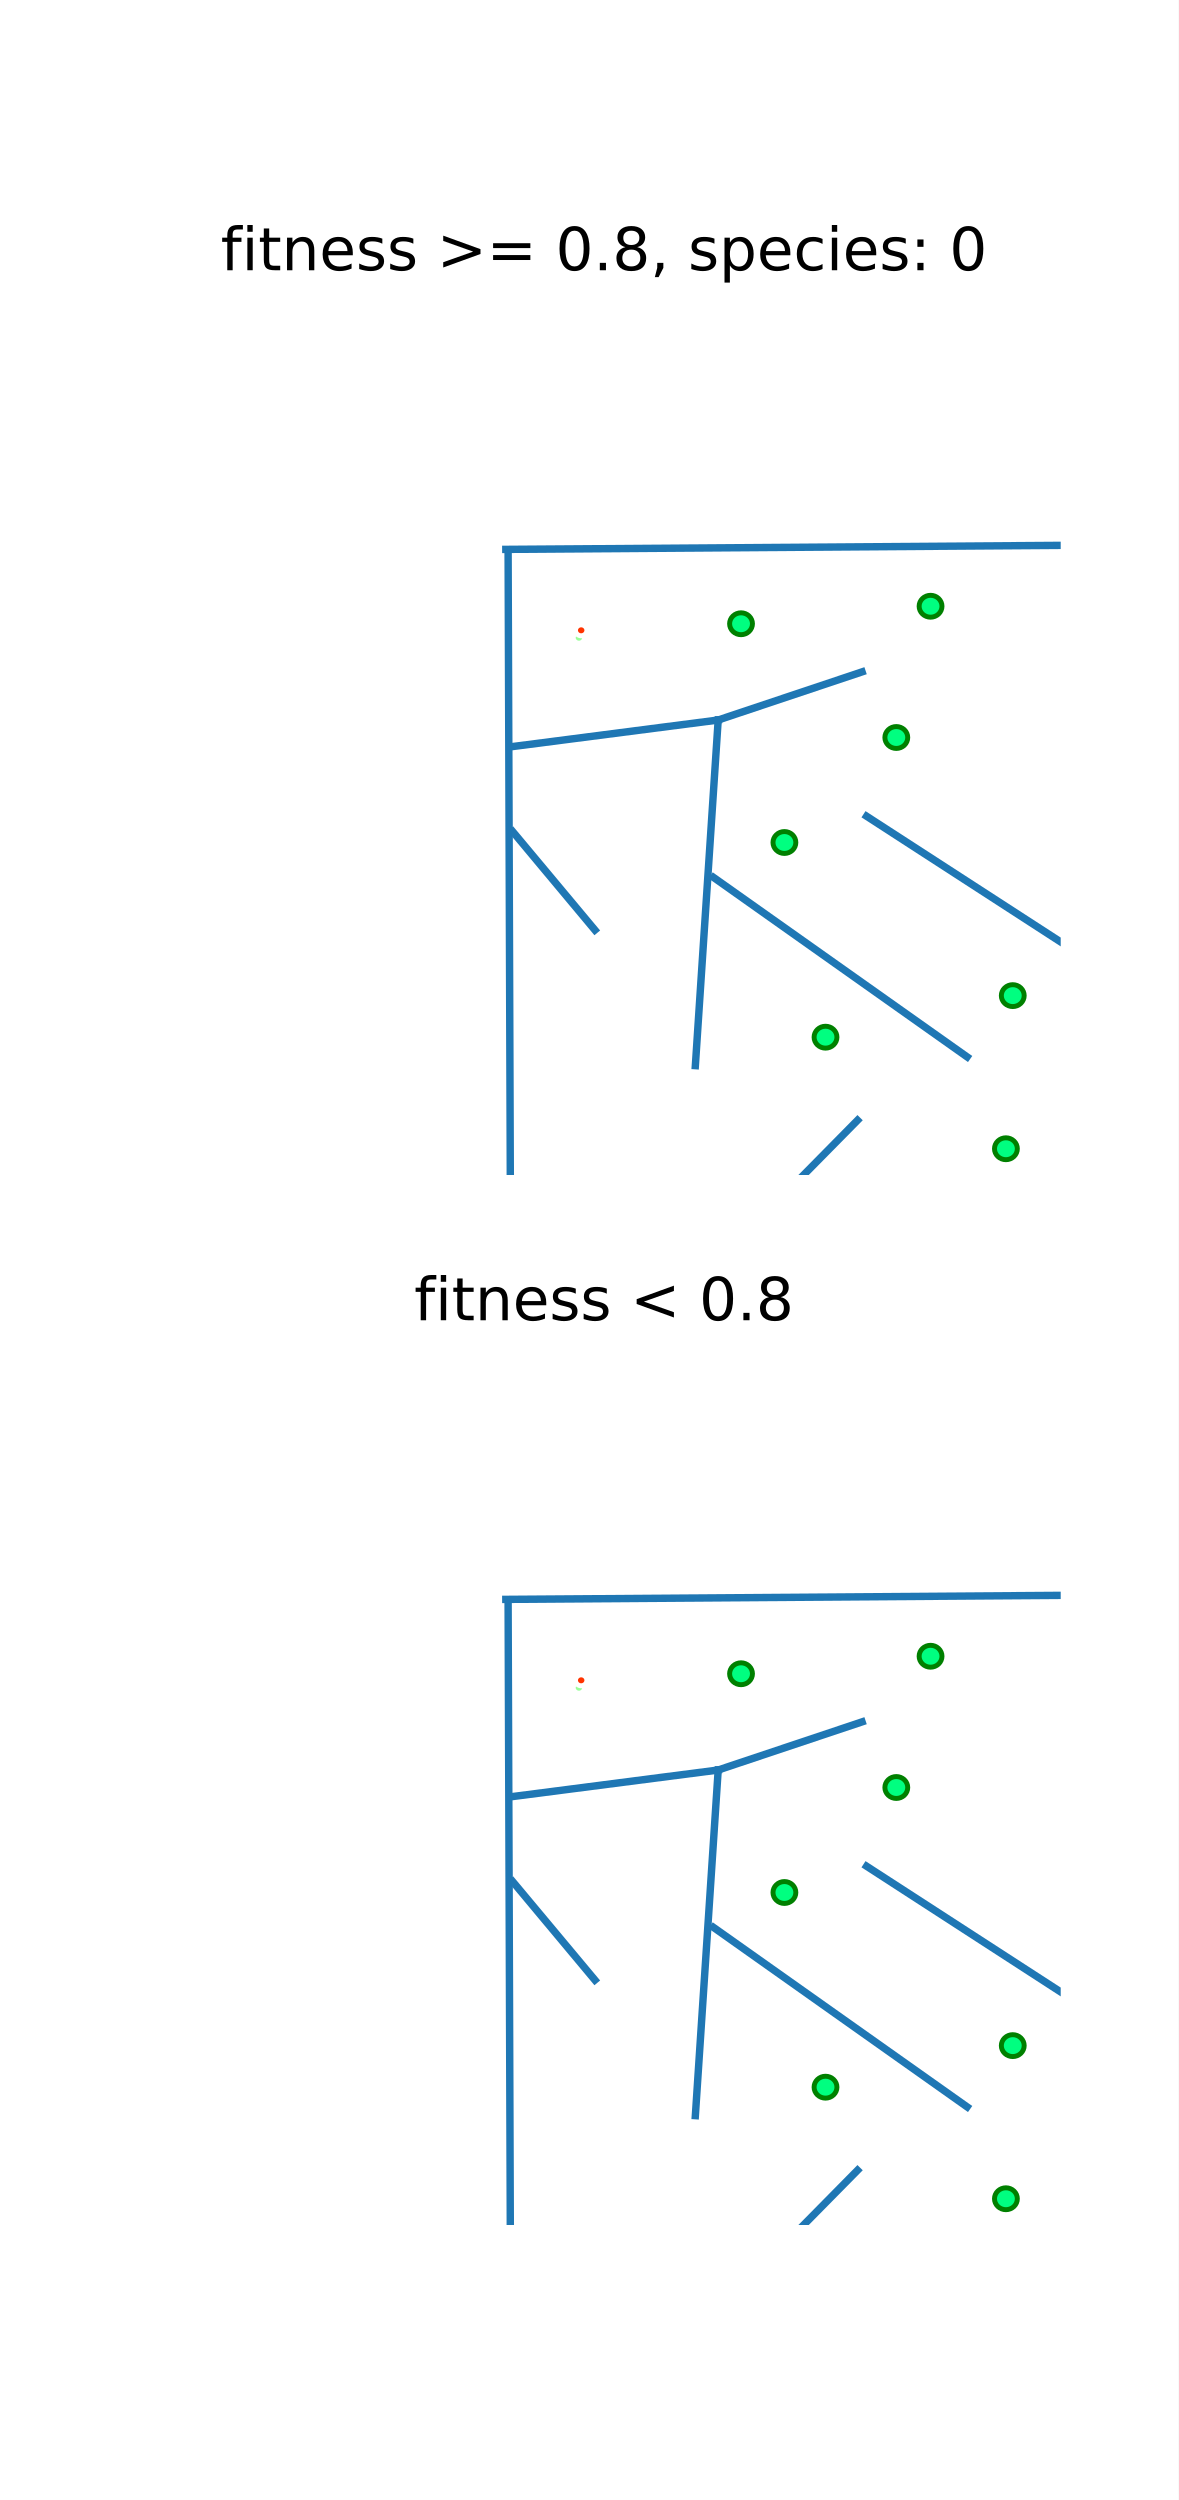
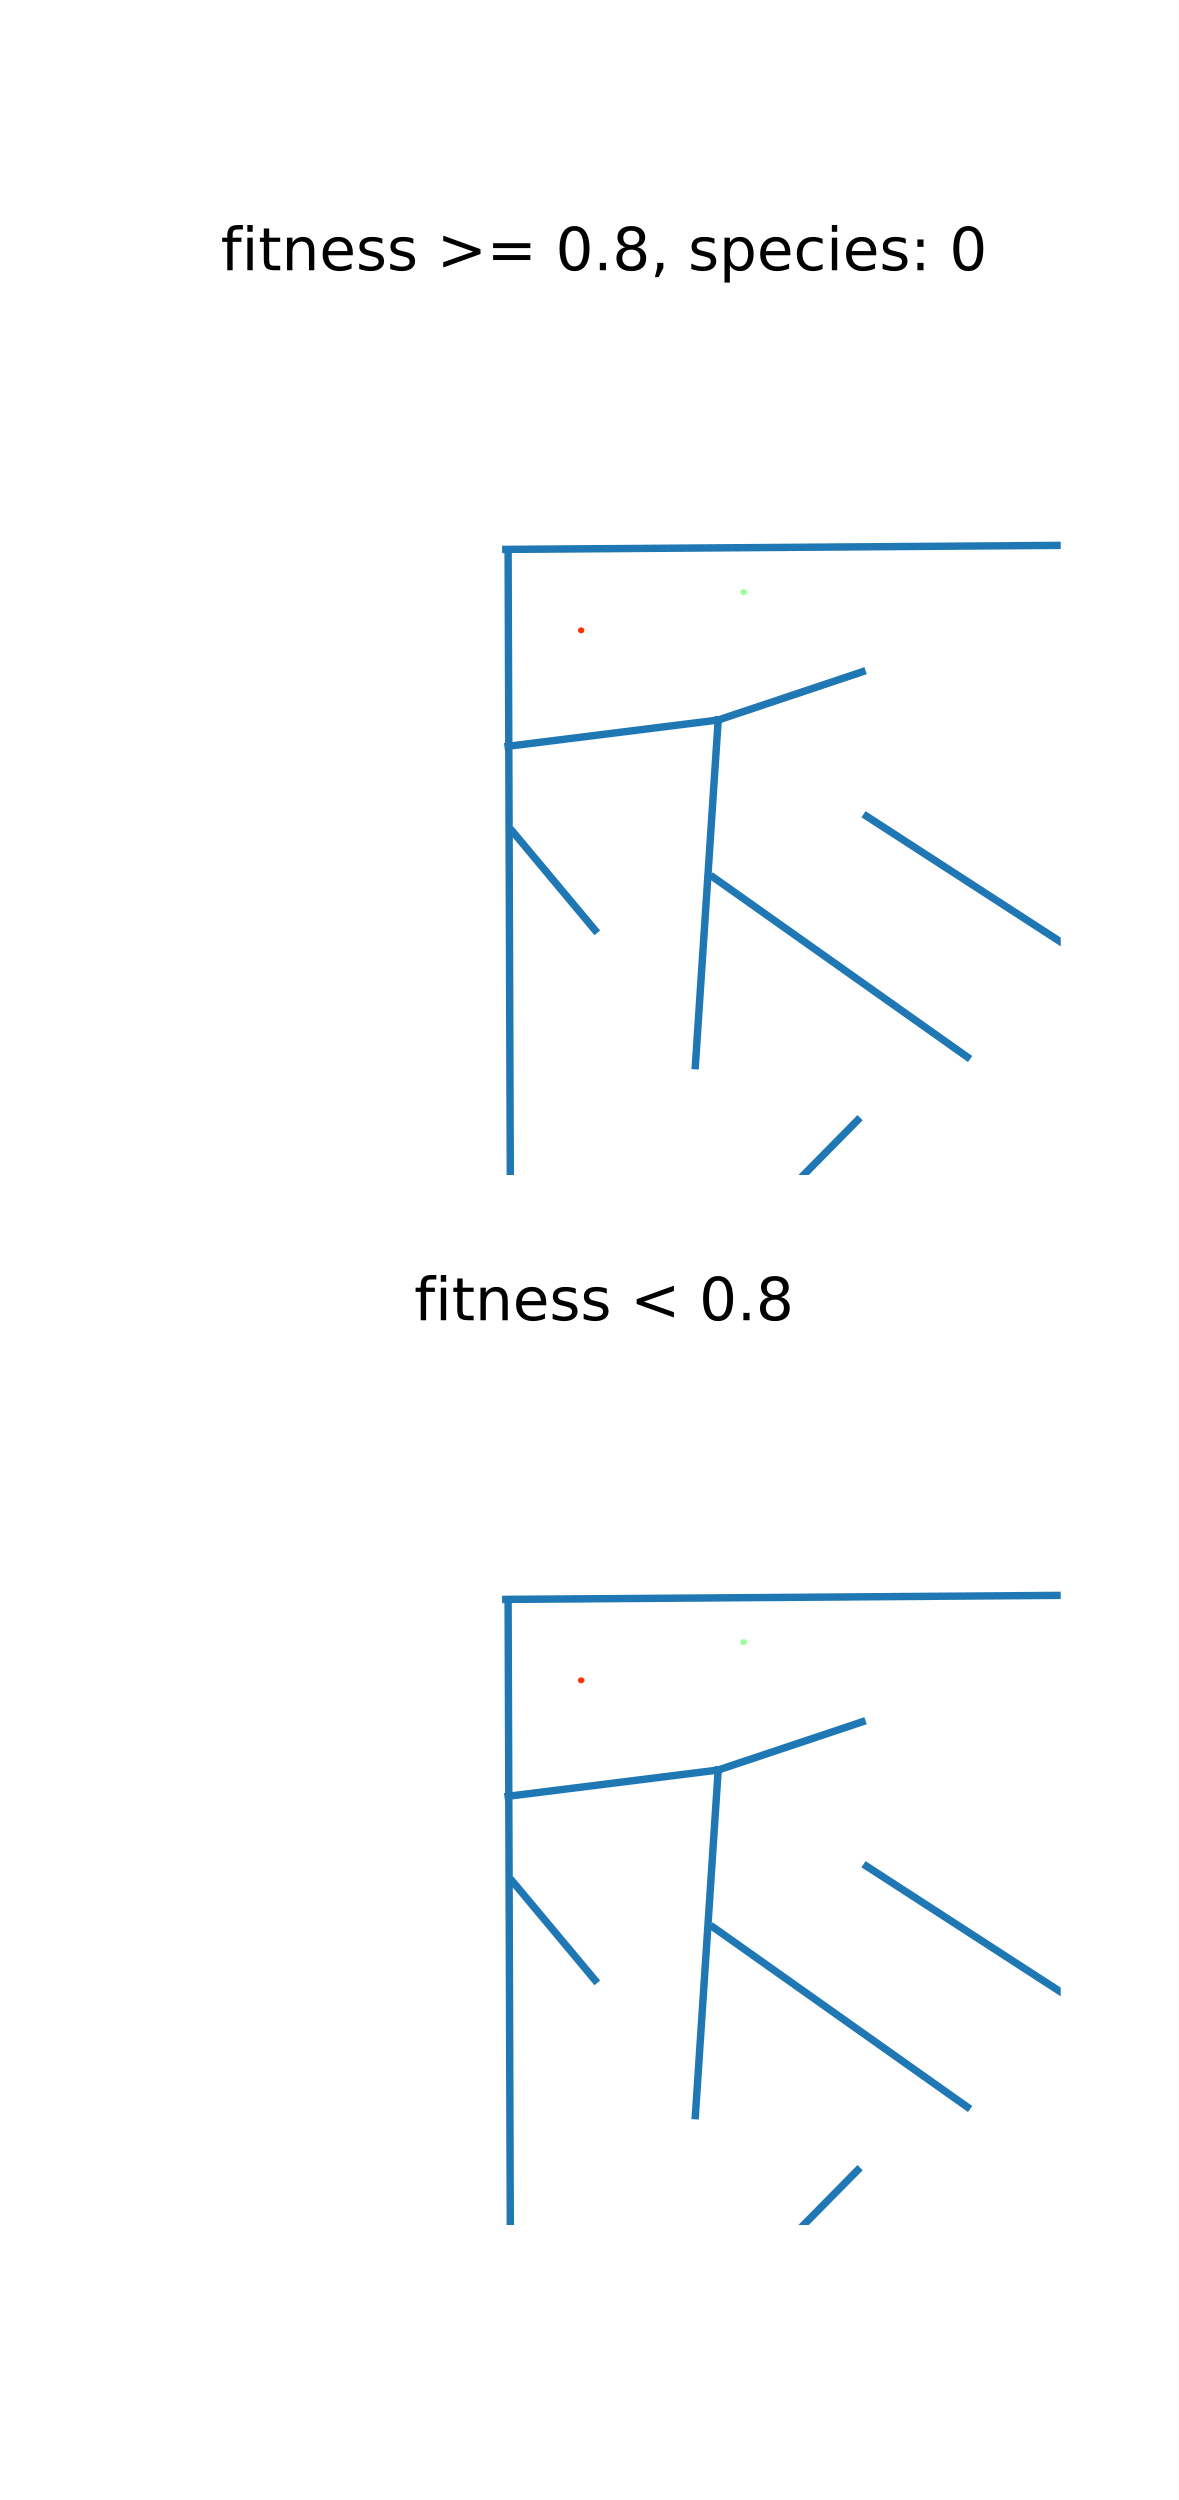
<svg xmlns="http://www.w3.org/2000/svg" xmlns:xlink="http://www.w3.org/1999/xlink" height="504pt" version="1.1" viewBox="0 0 237.6 504" width="237.6pt">
  <defs>
    <style type="text/css">*{stroke-linecap:butt;stroke-linejoin:round;}</style>
  </defs>
  <g id="figure_1">
    <g id="patch_1">
      <path d="M 0 504  L 237.6 504  L 237.6 0  L 0 0  z " style="fill:#ffffff;" />
    </g>
    <g id="axes_1">
      <g id="patch_2">
-         <path clip-path="url(#pd1995b710e)" d="M 166.424 206.892  C 167.034 206.892 167.62 207.124 168.052 207.538  C 168.483 207.951 168.726 208.512 168.726 209.097  C 168.726 209.682 168.483 210.243 168.052 210.656  C 167.62 211.07 167.034 211.302 166.424 211.302  C 165.814 211.302 165.228 211.07 164.796 210.656  C 164.365 210.243 164.122 209.682 164.122 209.097  C 164.122 208.512 164.365 207.951 164.796 207.538  C 165.228 207.124 165.814 206.892 166.424 206.892  z " style="fill:#00ff80;stroke:#008000;stroke-linejoin:miter;" />
+         <path clip-path="url(#p3bb83eb47a)" d="M 149.913 118.274  C 150.218 118.274 150.511 118.39 150.726 118.596  C 150.942 118.803 151.063 119.084 151.063 119.376  C 151.063 119.668 150.942 119.949 150.726 120.156  C 150.511 120.362 150.218 120.479 149.913 120.479  C 149.607 120.479 149.315 120.362 149.099 120.156  C 148.883 119.949 148.762 119.668 148.762 119.376  C 148.762 119.084 148.883 118.803 149.099 118.596  C 149.315 118.39 149.607 118.274 149.913 118.274  z " style="fill:#99ff99;stroke:#ffffff;stroke-linejoin:miter;" />
      </g>
      <g id="patch_3">
-         <path clip-path="url(#pd1995b710e)" d="M 202.792 229.383  C 203.402 229.383 203.988 229.615 204.419 230.029  C 204.851 230.442 205.093 231.003 205.093 231.588  C 205.093 232.173 204.851 232.734 204.419 233.147  C 203.988 233.561 203.402 233.793 202.792 233.793  C 202.181 233.793 201.596 233.561 201.164 233.147  C 200.732 232.734 200.49 232.173 200.49 231.588  C 200.49 231.003 200.732 230.442 201.164 230.029  C 201.596 229.615 202.181 229.383 202.792 229.383  z " style="fill:#00ff80;stroke:#008000;stroke-linejoin:miter;" />
-       </g>
-       <g id="patch_4">
-         <path clip-path="url(#pd1995b710e)" d="M 204.173 198.513  C 204.783 198.513 205.369 198.745 205.8 199.159  C 206.232 199.572 206.474 200.133 206.474 200.718  C 206.474 201.303 206.232 201.864 205.8 202.277  C 205.369 202.691 204.783 202.923 204.173 202.923  C 203.562 202.923 202.977 202.691 202.545 202.277  C 202.113 201.864 201.871 201.303 201.871 200.718  C 201.871 200.133 202.113 199.572 202.545 199.159  C 202.977 198.745 203.562 198.513 204.173 198.513  z " style="fill:#00ff80;stroke:#008000;stroke-linejoin:miter;" />
-       </g>
-       <g id="patch_5">
-         <path clip-path="url(#pd1995b710e)" d="M 158.138 167.643  C 158.748 167.643 159.334 167.875 159.765 168.289  C 160.197 168.702 160.439 169.263 160.439 169.848  C 160.439 170.433 160.197 170.994 159.765 171.407  C 159.334 171.821 158.748 172.053 158.138 172.053  C 157.527 172.053 156.942 171.821 156.51 171.407  C 156.078 170.994 155.836 170.433 155.836 169.848  C 155.836 169.263 156.078 168.702 156.51 168.289  C 156.942 167.875 157.527 167.643 158.138 167.643  z " style="fill:#00ff80;stroke:#008000;stroke-linejoin:miter;" />
-       </g>
-       <g id="patch_6">
-         <path clip-path="url(#pd1995b710e)" d="M 180.695 146.475  C 181.305 146.475 181.891 146.707 182.322 147.121  C 182.754 147.534 182.997 148.095 182.997 148.68  C 182.997 149.265 182.754 149.826 182.322 150.239  C 181.891 150.653 181.305 150.885 180.695 150.885  C 180.084 150.885 179.499 150.653 179.067 150.239  C 178.636 149.826 178.393 149.265 178.393 148.68  C 178.393 148.095 178.636 147.534 179.067 147.121  C 179.499 146.707 180.084 146.475 180.695 146.475  z " style="fill:#00ff80;stroke:#008000;stroke-linejoin:miter;" />
-       </g>
-       <g id="patch_7">
-         <path clip-path="url(#pd1995b710e)" d="M 187.6 120.015  C 188.21 120.015 188.796 120.247 189.228 120.661  C 189.659 121.074 189.902 121.635 189.902 122.22  C 189.902 122.805 189.659 123.366 189.228 123.779  C 188.796 124.193 188.21 124.425 187.6 124.425  C 186.99 124.425 186.404 124.193 185.972 123.779  C 185.541 123.366 185.298 122.805 185.298 122.22  C 185.298 121.635 185.541 121.074 185.972 120.661  C 186.404 120.247 186.99 120.015 187.6 120.015  z " style="fill:#00ff80;stroke:#008000;stroke-linejoin:miter;" />
-       </g>
-       <g id="patch_8">
-         <path clip-path="url(#pd1995b710e)" d="M 149.391 123.543  C 150.001 123.543 150.587 123.775 151.019 124.189  C 151.45 124.602 151.693 125.163 151.693 125.748  C 151.693 126.333 151.45 126.894 151.019 127.307  C 150.587 127.721 150.001 127.953 149.391 127.953  C 148.781 127.953 148.195 127.721 147.763 127.307  C 147.332 126.894 147.089 126.333 147.089 125.748  C 147.089 125.163 147.332 124.602 147.763 124.189  C 148.195 123.775 148.781 123.543 149.391 123.543  z " style="fill:#00ff80;stroke:#008000;stroke-linejoin:miter;" />
-       </g>
-       <g id="patch_9">
-         <path clip-path="url(#pd1995b710e)" d="M 116.714 127.459  C 117.019 127.459 117.312 127.575 117.528 127.782  C 117.744 127.989 117.865 128.269 117.865 128.562  C 117.865 128.854 117.744 129.134 117.528 129.341  C 117.312 129.548 117.019 129.664 116.714 129.664  C 116.409 129.664 116.116 129.548 115.9 129.341  C 115.685 129.134 115.563 128.854 115.563 128.562  C 115.563 128.269 115.685 127.989 115.9 127.782  C 116.116 127.575 116.409 127.459 116.714 127.459  z " style="fill:#99ff99;stroke:#ffffff;stroke-linejoin:miter;" />
-       </g>
-       <g id="patch_10">
-         <path clip-path="url(#pd1995b710e)" d="M 117.166 125.969  C 117.472 125.969 117.764 126.085 117.98 126.291  C 118.196 126.498 118.317 126.779 118.317 127.071  C 118.317 127.363 118.196 127.644 117.98 127.851  C 117.764 128.057 117.472 128.173 117.166 128.173  C 116.861 128.173 116.569 128.057 116.353 127.851  C 116.137 127.644 116.016 127.363 116.016 127.071  C 116.016 126.779 116.137 126.498 116.353 126.291  C 116.569 126.085 116.861 125.969 117.166 125.969  z " style="fill:#ff3300;stroke:#ffffff;stroke-linejoin:miter;" />
+         <path clip-path="url(#p3bb83eb47a)" d="M 117.166 125.969  C 117.472 125.969 117.764 126.085 117.98 126.291  C 118.196 126.498 118.317 126.779 118.317 127.071  C 118.317 127.363 118.196 127.644 117.98 127.851  C 117.764 128.057 117.472 128.173 117.166 128.173  C 116.861 128.173 116.569 128.057 116.353 127.851  C 116.137 127.644 116.016 127.363 116.016 127.071  C 116.016 126.779 116.137 126.498 116.353 126.291  C 116.569 126.085 116.861 125.969 117.166 125.969  z " style="fill:#ff3300;stroke:#ffffff;stroke-linejoin:miter;" />
      </g>
      <g id="line2d_1">
-         <path clip-path="url(#pd1995b710e)" d="M 103.816 150.444  L 144.787 145.152  " style="fill:none;stroke:#1f77b4;stroke-linecap:square;stroke-width:1.5;" />
+         <path clip-path="url(#p3bb83eb47a)" d="M 102.435 150.444  L 144.787 145.152  " style="fill:none;stroke:#1f77b4;stroke-linecap:square;stroke-width:1.5;" />
      </g>
      <g id="line2d_2">
-         <path clip-path="url(#pd1995b710e)" d="M 144.787 145.152  L 140.184 214.83  " style="fill:none;stroke:#1f77b4;stroke-linecap:square;stroke-width:1.5;" />
+         <path clip-path="url(#p3bb83eb47a)" d="M 144.787 145.152  L 140.184 214.83  " style="fill:none;stroke:#1f77b4;stroke-linecap:square;stroke-width:1.5;" />
      </g>
      <g id="line2d_3">
-         <path clip-path="url(#pd1995b710e)" d="M 103.356 167.643  L 119.929 187.488  " style="fill:none;stroke:#1f77b4;stroke-linecap:square;stroke-width:1.5;" />
+         <path clip-path="url(#p3bb83eb47a)" d="M 103.356 167.643  L 119.929 187.488  " style="fill:none;stroke:#1f77b4;stroke-linecap:square;stroke-width:1.5;" />
      </g>
      <g id="line2d_4">
-         <path clip-path="url(#pd1995b710e)" d="M 157.217 241.731  L 172.869 225.855  " style="fill:none;stroke:#1f77b4;stroke-linecap:square;stroke-width:1.5;" />
+         <path clip-path="url(#p3bb83eb47a)" d="M 157.217 241.731  L 172.869 225.855  " style="fill:none;stroke:#1f77b4;stroke-linecap:square;stroke-width:1.5;" />
      </g>
      <g id="line2d_5">
-         <path clip-path="url(#pd1995b710e)" d="M 222.587 241.731  L 223.968 110.313  " style="fill:none;stroke:#1f77b4;stroke-linecap:square;stroke-width:1.5;" />
+         <path clip-path="url(#p3bb83eb47a)" d="M 222.587 241.731  L 223.968 110.313  " style="fill:none;stroke:#1f77b4;stroke-linecap:square;stroke-width:1.5;" />
      </g>
      <g id="line2d_6">
-         <path clip-path="url(#pd1995b710e)" d="M 102.435 111.195  L 102.896 242.613  " style="fill:none;stroke:#1f77b4;stroke-linecap:square;stroke-width:1.5;" />
+         <path clip-path="url(#p3bb83eb47a)" d="M 102.435 111.195  L 102.896 242.613  " style="fill:none;stroke:#1f77b4;stroke-linecap:square;stroke-width:1.5;" />
      </g>
      <g id="line2d_7">
-         <path clip-path="url(#pd1995b710e)" d="M 143.867 176.904  L 194.966 213.066  " style="fill:none;stroke:#1f77b4;stroke-linecap:square;stroke-width:1.5;" />
+         <path clip-path="url(#p3bb83eb47a)" d="M 143.867 176.904  L 194.966 213.066  " style="fill:none;stroke:#1f77b4;stroke-linecap:square;stroke-width:1.5;" />
      </g>
      <g id="line2d_8">
-         <path clip-path="url(#pd1995b710e)" d="M 223.047 195.867  L 174.71 164.556  " style="fill:none;stroke:#1f77b4;stroke-linecap:square;stroke-width:1.5;" />
+         <path clip-path="url(#p3bb83eb47a)" d="M 223.047 195.867  L 174.71 164.556  " style="fill:none;stroke:#1f77b4;stroke-linecap:square;stroke-width:1.5;" />
      </g>
      <g id="line2d_9">
-         <path clip-path="url(#pd1995b710e)" d="M 144.787 145.152  L 173.79 135.45  " style="fill:none;stroke:#1f77b4;stroke-linecap:square;stroke-width:1.5;" />
+         <path clip-path="url(#p3bb83eb47a)" d="M 144.787 145.152  L 173.79 135.45  " style="fill:none;stroke:#1f77b4;stroke-linecap:square;stroke-width:1.5;" />
      </g>
      <g id="line2d_10">
-         <path clip-path="url(#pd1995b710e)" d="M 101.975 110.754  L 223.968 109.872  " style="fill:none;stroke:#1f77b4;stroke-linecap:square;stroke-width:1.5;" />
+         <path clip-path="url(#p3bb83eb47a)" d="M 101.975 110.754  L 223.968 109.872  " style="fill:none;stroke:#1f77b4;stroke-linecap:square;stroke-width:1.5;" />
      </g>
      <g id="line2d_11">
-         <path clip-path="url(#pd1995b710e)" d="M 102.435 242.172  L 222.126 241.29  " style="fill:none;stroke:#1f77b4;stroke-linecap:square;stroke-width:1.5;" />
+         <path clip-path="url(#p3bb83eb47a)" d="M 102.435 242.172  L 222.126 241.29  " style="fill:none;stroke:#1f77b4;stroke-linecap:square;stroke-width:1.5;" />
      </g>
      <g id="text_1">
        <g transform="translate(44.5125 54.48)scale(0.12 -0.12)">
          <defs>
            <path d="M 2375 4863  L 2375 4384  L 1825 4384  Q 1516 4384 1395 4259  Q 1275 4134 1275 3809  L 1275 3500  L 2222 3500  L 2222 3053  L 1275 3053  L 1275 0  L 697 0  L 697 3053  L 147 3053  L 147 3500  L 697 3500  L 697 3744  Q 697 4328 969 4595  Q 1241 4863 1831 4863  L 2375 4863  z " id="DejaVuSans-66" transform="scale(0.015625)" />
            <path d="M 603 3500  L 1178 3500  L 1178 0  L 603 0  L 603 3500  z M 603 4863  L 1178 4863  L 1178 4134  L 603 4134  L 603 4863  z " id="DejaVuSans-69" transform="scale(0.015625)" />
            <path d="M 1172 4494  L 1172 3500  L 2356 3500  L 2356 3053  L 1172 3053  L 1172 1153  Q 1172 725 1289 603  Q 1406 481 1766 481  L 2356 481  L 2356 0  L 1766 0  Q 1100 0 847 248  Q 594 497 594 1153  L 594 3053  L 172 3053  L 172 3500  L 594 3500  L 594 4494  L 1172 4494  z " id="DejaVuSans-74" transform="scale(0.015625)" />
            <path d="M 3513 2113  L 3513 0  L 2938 0  L 2938 2094  Q 2938 2591 2744 2837  Q 2550 3084 2163 3084  Q 1697 3084 1428 2787  Q 1159 2491 1159 1978  L 1159 0  L 581 0  L 581 3500  L 1159 3500  L 1159 2956  Q 1366 3272 1645 3428  Q 1925 3584 2291 3584  Q 2894 3584 3203 3211  Q 3513 2838 3513 2113  z " id="DejaVuSans-6e" transform="scale(0.015625)" />
            <path d="M 3597 1894  L 3597 1613  L 953 1613  Q 991 1019 1311 708  Q 1631 397 2203 397  Q 2534 397 2845 478  Q 3156 559 3463 722  L 3463 178  Q 3153 47 2828 -22  Q 2503 -91 2169 -91  Q 1331 -91 842 396  Q 353 884 353 1716  Q 353 2575 817 3079  Q 1281 3584 2069 3584  Q 2775 3584 3186 3129  Q 3597 2675 3597 1894  z M 3022 2063  Q 3016 2534 2758 2815  Q 2500 3097 2075 3097  Q 1594 3097 1305 2825  Q 1016 2553 972 2059  L 3022 2063  z " id="DejaVuSans-65" transform="scale(0.015625)" />
            <path d="M 2834 3397  L 2834 2853  Q 2591 2978 2328 3040  Q 2066 3103 1784 3103  Q 1356 3103 1142 2972  Q 928 2841 928 2578  Q 928 2378 1081 2264  Q 1234 2150 1697 2047  L 1894 2003  Q 2506 1872 2764 1633  Q 3022 1394 3022 966  Q 3022 478 2636 193  Q 2250 -91 1575 -91  Q 1294 -91 989 -36  Q 684 19 347 128  L 347 722  Q 666 556 975 473  Q 1284 391 1588 391  Q 1994 391 2212 530  Q 2431 669 2431 922  Q 2431 1156 2273 1281  Q 2116 1406 1581 1522  L 1381 1569  Q 847 1681 609 1914  Q 372 2147 372 2553  Q 372 3047 722 3315  Q 1072 3584 1716 3584  Q 2034 3584 2315 3537  Q 2597 3491 2834 3397  z " id="DejaVuSans-73" transform="scale(0.015625)" />
            <path id="DejaVuSans-20" transform="scale(0.015625)" />
            <path d="M 678 3150  L 678 3719  L 4684 2266  L 4684 1747  L 678 294  L 678 863  L 3897 2003  L 678 3150  z " id="DejaVuSans-3e" transform="scale(0.015625)" />
            <path d="M 678 2906  L 4684 2906  L 4684 2381  L 678 2381  L 678 2906  z M 678 1631  L 4684 1631  L 4684 1100  L 678 1100  L 678 1631  z " id="DejaVuSans-3d" transform="scale(0.015625)" />
            <path d="M 2034 4250  Q 1547 4250 1301 3770  Q 1056 3291 1056 2328  Q 1056 1369 1301 889  Q 1547 409 2034 409  Q 2525 409 2770 889  Q 3016 1369 3016 2328  Q 3016 3291 2770 3770  Q 2525 4250 2034 4250  z M 2034 4750  Q 2819 4750 3233 4129  Q 3647 3509 3647 2328  Q 3647 1150 3233 529  Q 2819 -91 2034 -91  Q 1250 -91 836 529  Q 422 1150 422 2328  Q 422 3509 836 4129  Q 1250 4750 2034 4750  z " id="DejaVuSans-30" transform="scale(0.015625)" />
            <path d="M 684 794  L 1344 794  L 1344 0  L 684 0  L 684 794  z " id="DejaVuSans-2e" transform="scale(0.015625)" />
            <path d="M 2034 2216  Q 1584 2216 1326 1975  Q 1069 1734 1069 1313  Q 1069 891 1326 650  Q 1584 409 2034 409  Q 2484 409 2743 651  Q 3003 894 3003 1313  Q 3003 1734 2745 1975  Q 2488 2216 2034 2216  z M 1403 2484  Q 997 2584 770 2862  Q 544 3141 544 3541  Q 544 4100 942 4425  Q 1341 4750 2034 4750  Q 2731 4750 3128 4425  Q 3525 4100 3525 3541  Q 3525 3141 3298 2862  Q 3072 2584 2669 2484  Q 3125 2378 3379 2068  Q 3634 1759 3634 1313  Q 3634 634 3220 271  Q 2806 -91 2034 -91  Q 1263 -91 848 271  Q 434 634 434 1313  Q 434 1759 690 2068  Q 947 2378 1403 2484  z M 1172 3481  Q 1172 3119 1398 2916  Q 1625 2713 2034 2713  Q 2441 2713 2670 2916  Q 2900 3119 2900 3481  Q 2900 3844 2670 4047  Q 2441 4250 2034 4250  Q 1625 4250 1398 4047  Q 1172 3844 1172 3481  z " id="DejaVuSans-38" transform="scale(0.015625)" />
            <path d="M 750 794  L 1409 794  L 1409 256  L 897 -744  L 494 -744  L 750 256  L 750 794  z " id="DejaVuSans-2c" transform="scale(0.015625)" />
            <path d="M 1159 525  L 1159 -1331  L 581 -1331  L 581 3500  L 1159 3500  L 1159 2969  Q 1341 3281 1617 3432  Q 1894 3584 2278 3584  Q 2916 3584 3314 3078  Q 3713 2572 3713 1747  Q 3713 922 3314 415  Q 2916 -91 2278 -91  Q 1894 -91 1617 61  Q 1341 213 1159 525  z M 3116 1747  Q 3116 2381 2855 2742  Q 2594 3103 2138 3103  Q 1681 3103 1420 2742  Q 1159 2381 1159 1747  Q 1159 1113 1420 752  Q 1681 391 2138 391  Q 2594 391 2855 752  Q 3116 1113 3116 1747  z " id="DejaVuSans-70" transform="scale(0.015625)" />
            <path d="M 3122 3366  L 3122 2828  Q 2878 2963 2633 3030  Q 2388 3097 2138 3097  Q 1578 3097 1268 2742  Q 959 2388 959 1747  Q 959 1106 1268 751  Q 1578 397 2138 397  Q 2388 397 2633 464  Q 2878 531 3122 666  L 3122 134  Q 2881 22 2623 -34  Q 2366 -91 2075 -91  Q 1284 -91 818 406  Q 353 903 353 1747  Q 353 2603 823 3093  Q 1294 3584 2113 3584  Q 2378 3584 2631 3529  Q 2884 3475 3122 3366  z " id="DejaVuSans-63" transform="scale(0.015625)" />
            <path d="M 750 794  L 1409 794  L 1409 0  L 750 0  L 750 794  z M 750 3309  L 1409 3309  L 1409 2516  L 750 2516  L 750 3309  z " id="DejaVuSans-3a" transform="scale(0.015625)" />
          </defs>
          <use xlink:href="#DejaVuSans-66" />
          <use x="35.205" xlink:href="#DejaVuSans-69" />
          <use x="62.988" xlink:href="#DejaVuSans-74" />
          <use x="102.197" xlink:href="#DejaVuSans-6e" />
          <use x="165.576" xlink:href="#DejaVuSans-65" />
          <use x="227.1" xlink:href="#DejaVuSans-73" />
          <use x="279.199" xlink:href="#DejaVuSans-73" />
          <use x="331.299" xlink:href="#DejaVuSans-20" />
          <use x="363.086" xlink:href="#DejaVuSans-3e" />
          <use x="446.875" xlink:href="#DejaVuSans-3d" />
          <use x="530.664" xlink:href="#DejaVuSans-20" />
          <use x="562.451" xlink:href="#DejaVuSans-30" />
          <use x="626.074" xlink:href="#DejaVuSans-2e" />
          <use x="657.861" xlink:href="#DejaVuSans-38" />
          <use x="721.484" xlink:href="#DejaVuSans-2c" />
          <use x="753.271" xlink:href="#DejaVuSans-20" />
          <use x="785.059" xlink:href="#DejaVuSans-73" />
          <use x="837.158" xlink:href="#DejaVuSans-70" />
          <use x="900.635" xlink:href="#DejaVuSans-65" />
          <use x="962.158" xlink:href="#DejaVuSans-63" />
          <use x="1017.139" xlink:href="#DejaVuSans-69" />
          <use x="1044.922" xlink:href="#DejaVuSans-65" />
          <use x="1106.445" xlink:href="#DejaVuSans-73" />
          <use x="1158.545" xlink:href="#DejaVuSans-3a" />
          <use x="1192.236" xlink:href="#DejaVuSans-20" />
          <use x="1224.023" xlink:href="#DejaVuSans-30" />
        </g>
      </g>
    </g>
    <g id="axes_2">
-       <g id="patch_11">
-         <path clip-path="url(#p3b9a12dbde)" d="M 166.424 418.572  C 167.034 418.572 167.62 418.804 168.052 419.218  C 168.483 419.631 168.726 420.192 168.726 420.777  C 168.726 421.362 168.483 421.923 168.052 422.336  C 167.62 422.75 167.034 422.982 166.424 422.982  C 165.814 422.982 165.228 422.75 164.796 422.336  C 164.365 421.923 164.122 421.362 164.122 420.777  C 164.122 420.192 164.365 419.631 164.796 419.218  C 165.228 418.804 165.814 418.572 166.424 418.572  z " style="fill:#00ff80;stroke:#008000;stroke-linejoin:miter;" />
+       <g id="patch_4">
+         <path clip-path="url(#p340160049c)" d="M 149.913 329.954  C 150.218 329.954 150.511 330.07 150.726 330.276  C 150.942 330.483 151.063 330.764 151.063 331.056  C 151.063 331.348 150.942 331.629 150.726 331.836  C 150.511 332.042 150.218 332.159 149.913 332.159  C 149.607 332.159 149.315 332.042 149.099 331.836  C 148.883 331.629 148.762 331.348 148.762 331.056  C 148.762 330.764 148.883 330.483 149.099 330.276  C 149.315 330.07 149.607 329.954 149.913 329.954  z " style="fill:#99ff99;stroke:#ffffff;stroke-linejoin:miter;" />
      </g>
-       <g id="patch_12">
-         <path clip-path="url(#p3b9a12dbde)" d="M 202.792 441.063  C 203.402 441.063 203.988 441.295 204.419 441.709  C 204.851 442.122 205.093 442.683 205.093 443.268  C 205.093 443.853 204.851 444.414 204.419 444.827  C 203.988 445.241 203.402 445.473 202.792 445.473  C 202.181 445.473 201.596 445.241 201.164 444.827  C 200.732 444.414 200.49 443.853 200.49 443.268  C 200.49 442.683 200.732 442.122 201.164 441.709  C 201.596 441.295 202.181 441.063 202.792 441.063  z " style="fill:#00ff80;stroke:#008000;stroke-linejoin:miter;" />
-       </g>
-       <g id="patch_13">
-         <path clip-path="url(#p3b9a12dbde)" d="M 204.173 410.193  C 204.783 410.193 205.369 410.425 205.8 410.839  C 206.232 411.252 206.474 411.813 206.474 412.398  C 206.474 412.983 206.232 413.544 205.8 413.957  C 205.369 414.371 204.783 414.603 204.173 414.603  C 203.562 414.603 202.977 414.371 202.545 413.957  C 202.113 413.544 201.871 412.983 201.871 412.398  C 201.871 411.813 202.113 411.252 202.545 410.839  C 202.977 410.425 203.562 410.193 204.173 410.193  z " style="fill:#00ff80;stroke:#008000;stroke-linejoin:miter;" />
-       </g>
-       <g id="patch_14">
-         <path clip-path="url(#p3b9a12dbde)" d="M 158.138 379.323  C 158.748 379.323 159.334 379.555 159.765 379.969  C 160.197 380.382 160.439 380.943 160.439 381.528  C 160.439 382.113 160.197 382.674 159.765 383.087  C 159.334 383.501 158.748 383.733 158.138 383.733  C 157.527 383.733 156.942 383.501 156.51 383.087  C 156.078 382.674 155.836 382.113 155.836 381.528  C 155.836 380.943 156.078 380.382 156.51 379.969  C 156.942 379.555 157.527 379.323 158.138 379.323  z " style="fill:#00ff80;stroke:#008000;stroke-linejoin:miter;" />
-       </g>
-       <g id="patch_15">
-         <path clip-path="url(#p3b9a12dbde)" d="M 180.695 358.155  C 181.305 358.155 181.891 358.387 182.322 358.801  C 182.754 359.214 182.997 359.775 182.997 360.36  C 182.997 360.945 182.754 361.506 182.322 361.919  C 181.891 362.333 181.305 362.565 180.695 362.565  C 180.084 362.565 179.499 362.333 179.067 361.919  C 178.636 361.506 178.393 360.945 178.393 360.36  C 178.393 359.775 178.636 359.214 179.067 358.801  C 179.499 358.387 180.084 358.155 180.695 358.155  z " style="fill:#00ff80;stroke:#008000;stroke-linejoin:miter;" />
-       </g>
-       <g id="patch_16">
-         <path clip-path="url(#p3b9a12dbde)" d="M 187.6 331.695  C 188.21 331.695 188.796 331.927 189.228 332.341  C 189.659 332.754 189.902 333.315 189.902 333.9  C 189.902 334.485 189.659 335.046 189.228 335.459  C 188.796 335.873 188.21 336.105 187.6 336.105  C 186.99 336.105 186.404 335.873 185.972 335.459  C 185.541 335.046 185.298 334.485 185.298 333.9  C 185.298 333.315 185.541 332.754 185.972 332.341  C 186.404 331.927 186.99 331.695 187.6 331.695  z " style="fill:#00ff80;stroke:#008000;stroke-linejoin:miter;" />
-       </g>
-       <g id="patch_17">
-         <path clip-path="url(#p3b9a12dbde)" d="M 149.391 335.223  C 150.001 335.223 150.587 335.455 151.019 335.869  C 151.45 336.282 151.693 336.843 151.693 337.428  C 151.693 338.013 151.45 338.574 151.019 338.987  C 150.587 339.401 150.001 339.633 149.391 339.633  C 148.781 339.633 148.195 339.401 147.763 338.987  C 147.332 338.574 147.089 338.013 147.089 337.428  C 147.089 336.843 147.332 336.282 147.763 335.869  C 148.195 335.455 148.781 335.223 149.391 335.223  z " style="fill:#00ff80;stroke:#008000;stroke-linejoin:miter;" />
-       </g>
-       <g id="patch_18">
-         <path clip-path="url(#p3b9a12dbde)" d="M 116.714 339.139  C 117.019 339.139 117.312 339.255 117.528 339.462  C 117.744 339.669 117.865 339.949 117.865 340.242  C 117.865 340.534 117.744 340.814 117.528 341.021  C 117.312 341.228 117.019 341.344 116.714 341.344  C 116.409 341.344 116.116 341.228 115.9 341.021  C 115.685 340.814 115.563 340.534 115.563 340.242  C 115.563 339.949 115.685 339.669 115.9 339.462  C 116.116 339.255 116.409 339.139 116.714 339.139  z " style="fill:#99ff99;stroke:#ffffff;stroke-linejoin:miter;" />
-       </g>
-       <g id="patch_19">
-         <path clip-path="url(#p3b9a12dbde)" d="M 117.166 337.649  C 117.472 337.649 117.764 337.765 117.98 337.971  C 118.196 338.178 118.317 338.459 118.317 338.751  C 118.317 339.043 118.196 339.324 117.98 339.531  C 117.764 339.737 117.472 339.853 117.166 339.853  C 116.861 339.853 116.569 339.737 116.353 339.531  C 116.137 339.324 116.016 339.043 116.016 338.751  C 116.016 338.459 116.137 338.178 116.353 337.971  C 116.569 337.765 116.861 337.649 117.166 337.649  z " style="fill:#ff3300;stroke:#ffffff;stroke-linejoin:miter;" />
+       <g id="patch_5">
+         <path clip-path="url(#p340160049c)" d="M 117.166 337.649  C 117.472 337.649 117.764 337.765 117.98 337.971  C 118.196 338.178 118.317 338.459 118.317 338.751  C 118.317 339.043 118.196 339.324 117.98 339.531  C 117.764 339.737 117.472 339.853 117.166 339.853  C 116.861 339.853 116.569 339.737 116.353 339.531  C 116.137 339.324 116.016 339.043 116.016 338.751  C 116.016 338.459 116.137 338.178 116.353 337.971  C 116.569 337.765 116.861 337.649 117.166 337.649  z " style="fill:#ff3300;stroke:#ffffff;stroke-linejoin:miter;" />
      </g>
      <g id="line2d_12">
-         <path clip-path="url(#p3b9a12dbde)" d="M 103.816 362.124  L 144.787 356.832  " style="fill:none;stroke:#1f77b4;stroke-linecap:square;stroke-width:1.5;" />
+         <path clip-path="url(#p340160049c)" d="M 102.435 362.124  L 144.787 356.832  " style="fill:none;stroke:#1f77b4;stroke-linecap:square;stroke-width:1.5;" />
      </g>
      <g id="line2d_13">
-         <path clip-path="url(#p3b9a12dbde)" d="M 144.787 356.832  L 140.184 426.51  " style="fill:none;stroke:#1f77b4;stroke-linecap:square;stroke-width:1.5;" />
+         <path clip-path="url(#p340160049c)" d="M 144.787 356.832  L 140.184 426.51  " style="fill:none;stroke:#1f77b4;stroke-linecap:square;stroke-width:1.5;" />
      </g>
      <g id="line2d_14">
-         <path clip-path="url(#p3b9a12dbde)" d="M 103.356 379.323  L 119.929 399.168  " style="fill:none;stroke:#1f77b4;stroke-linecap:square;stroke-width:1.5;" />
+         <path clip-path="url(#p340160049c)" d="M 103.356 379.323  L 119.929 399.168  " style="fill:none;stroke:#1f77b4;stroke-linecap:square;stroke-width:1.5;" />
      </g>
      <g id="line2d_15">
-         <path clip-path="url(#p3b9a12dbde)" d="M 157.217 453.411  L 172.869 437.535  " style="fill:none;stroke:#1f77b4;stroke-linecap:square;stroke-width:1.5;" />
+         <path clip-path="url(#p340160049c)" d="M 157.217 453.411  L 172.869 437.535  " style="fill:none;stroke:#1f77b4;stroke-linecap:square;stroke-width:1.5;" />
      </g>
      <g id="line2d_16">
-         <path clip-path="url(#p3b9a12dbde)" d="M 222.587 453.411  L 223.968 321.993  " style="fill:none;stroke:#1f77b4;stroke-linecap:square;stroke-width:1.5;" />
+         <path clip-path="url(#p340160049c)" d="M 222.587 453.411  L 223.968 321.993  " style="fill:none;stroke:#1f77b4;stroke-linecap:square;stroke-width:1.5;" />
      </g>
      <g id="line2d_17">
-         <path clip-path="url(#p3b9a12dbde)" d="M 102.435 322.875  L 102.896 454.293  " style="fill:none;stroke:#1f77b4;stroke-linecap:square;stroke-width:1.5;" />
+         <path clip-path="url(#p340160049c)" d="M 102.435 322.875  L 102.896 454.293  " style="fill:none;stroke:#1f77b4;stroke-linecap:square;stroke-width:1.5;" />
      </g>
      <g id="line2d_18">
-         <path clip-path="url(#p3b9a12dbde)" d="M 143.867 388.584  L 194.966 424.746  " style="fill:none;stroke:#1f77b4;stroke-linecap:square;stroke-width:1.5;" />
+         <path clip-path="url(#p340160049c)" d="M 143.867 388.584  L 194.966 424.746  " style="fill:none;stroke:#1f77b4;stroke-linecap:square;stroke-width:1.5;" />
      </g>
      <g id="line2d_19">
-         <path clip-path="url(#p3b9a12dbde)" d="M 223.047 407.547  L 174.71 376.236  " style="fill:none;stroke:#1f77b4;stroke-linecap:square;stroke-width:1.5;" />
+         <path clip-path="url(#p340160049c)" d="M 223.047 407.547  L 174.71 376.236  " style="fill:none;stroke:#1f77b4;stroke-linecap:square;stroke-width:1.5;" />
      </g>
      <g id="line2d_20">
-         <path clip-path="url(#p3b9a12dbde)" d="M 144.787 356.832  L 173.79 347.13  " style="fill:none;stroke:#1f77b4;stroke-linecap:square;stroke-width:1.5;" />
+         <path clip-path="url(#p340160049c)" d="M 144.787 356.832  L 173.79 347.13  " style="fill:none;stroke:#1f77b4;stroke-linecap:square;stroke-width:1.5;" />
      </g>
      <g id="line2d_21">
-         <path clip-path="url(#p3b9a12dbde)" d="M 101.975 322.434  L 223.968 321.552  " style="fill:none;stroke:#1f77b4;stroke-linecap:square;stroke-width:1.5;" />
+         <path clip-path="url(#p340160049c)" d="M 101.975 322.434  L 223.968 321.552  " style="fill:none;stroke:#1f77b4;stroke-linecap:square;stroke-width:1.5;" />
      </g>
      <g id="line2d_22">
-         <path clip-path="url(#p3b9a12dbde)" d="M 102.435 453.852  L 222.126 452.97  " style="fill:none;stroke:#1f77b4;stroke-linecap:square;stroke-width:1.5;" />
+         <path clip-path="url(#p340160049c)" d="M 102.435 453.852  L 222.126 452.97  " style="fill:none;stroke:#1f77b4;stroke-linecap:square;stroke-width:1.5;" />
      </g>
      <g id="text_2">
        <g transform="translate(83.50969 266.16)scale(0.12 -0.12)">
          <defs>
            <path d="M 4684 3150  L 1459 2003  L 4684 863  L 4684 294  L 678 1747  L 678 2266  L 4684 3719  L 4684 3150  z " id="DejaVuSans-3c" transform="scale(0.015625)" />
          </defs>
          <use xlink:href="#DejaVuSans-66" />
          <use x="35.205" xlink:href="#DejaVuSans-69" />
          <use x="62.988" xlink:href="#DejaVuSans-74" />
          <use x="102.197" xlink:href="#DejaVuSans-6e" />
          <use x="165.576" xlink:href="#DejaVuSans-65" />
          <use x="227.1" xlink:href="#DejaVuSans-73" />
          <use x="279.199" xlink:href="#DejaVuSans-73" />
          <use x="331.299" xlink:href="#DejaVuSans-20" />
          <use x="363.086" xlink:href="#DejaVuSans-3c" />
          <use x="446.875" xlink:href="#DejaVuSans-20" />
          <use x="478.662" xlink:href="#DejaVuSans-30" />
          <use x="542.285" xlink:href="#DejaVuSans-2e" />
          <use x="574.072" xlink:href="#DejaVuSans-38" />
        </g>
      </g>
    </g>
  </g>
  <defs>
-     <clipPath id="pd1995b710e">
+     <clipPath id="p3bb83eb47a">
      <rect height="176.4" width="184.14" x="29.7" y="60.48" />
    </clipPath>
-     <clipPath id="p3b9a12dbde">
+     <clipPath id="p340160049c">
      <rect height="176.4" width="184.14" x="29.7" y="272.16" />
    </clipPath>
  </defs>
</svg>
